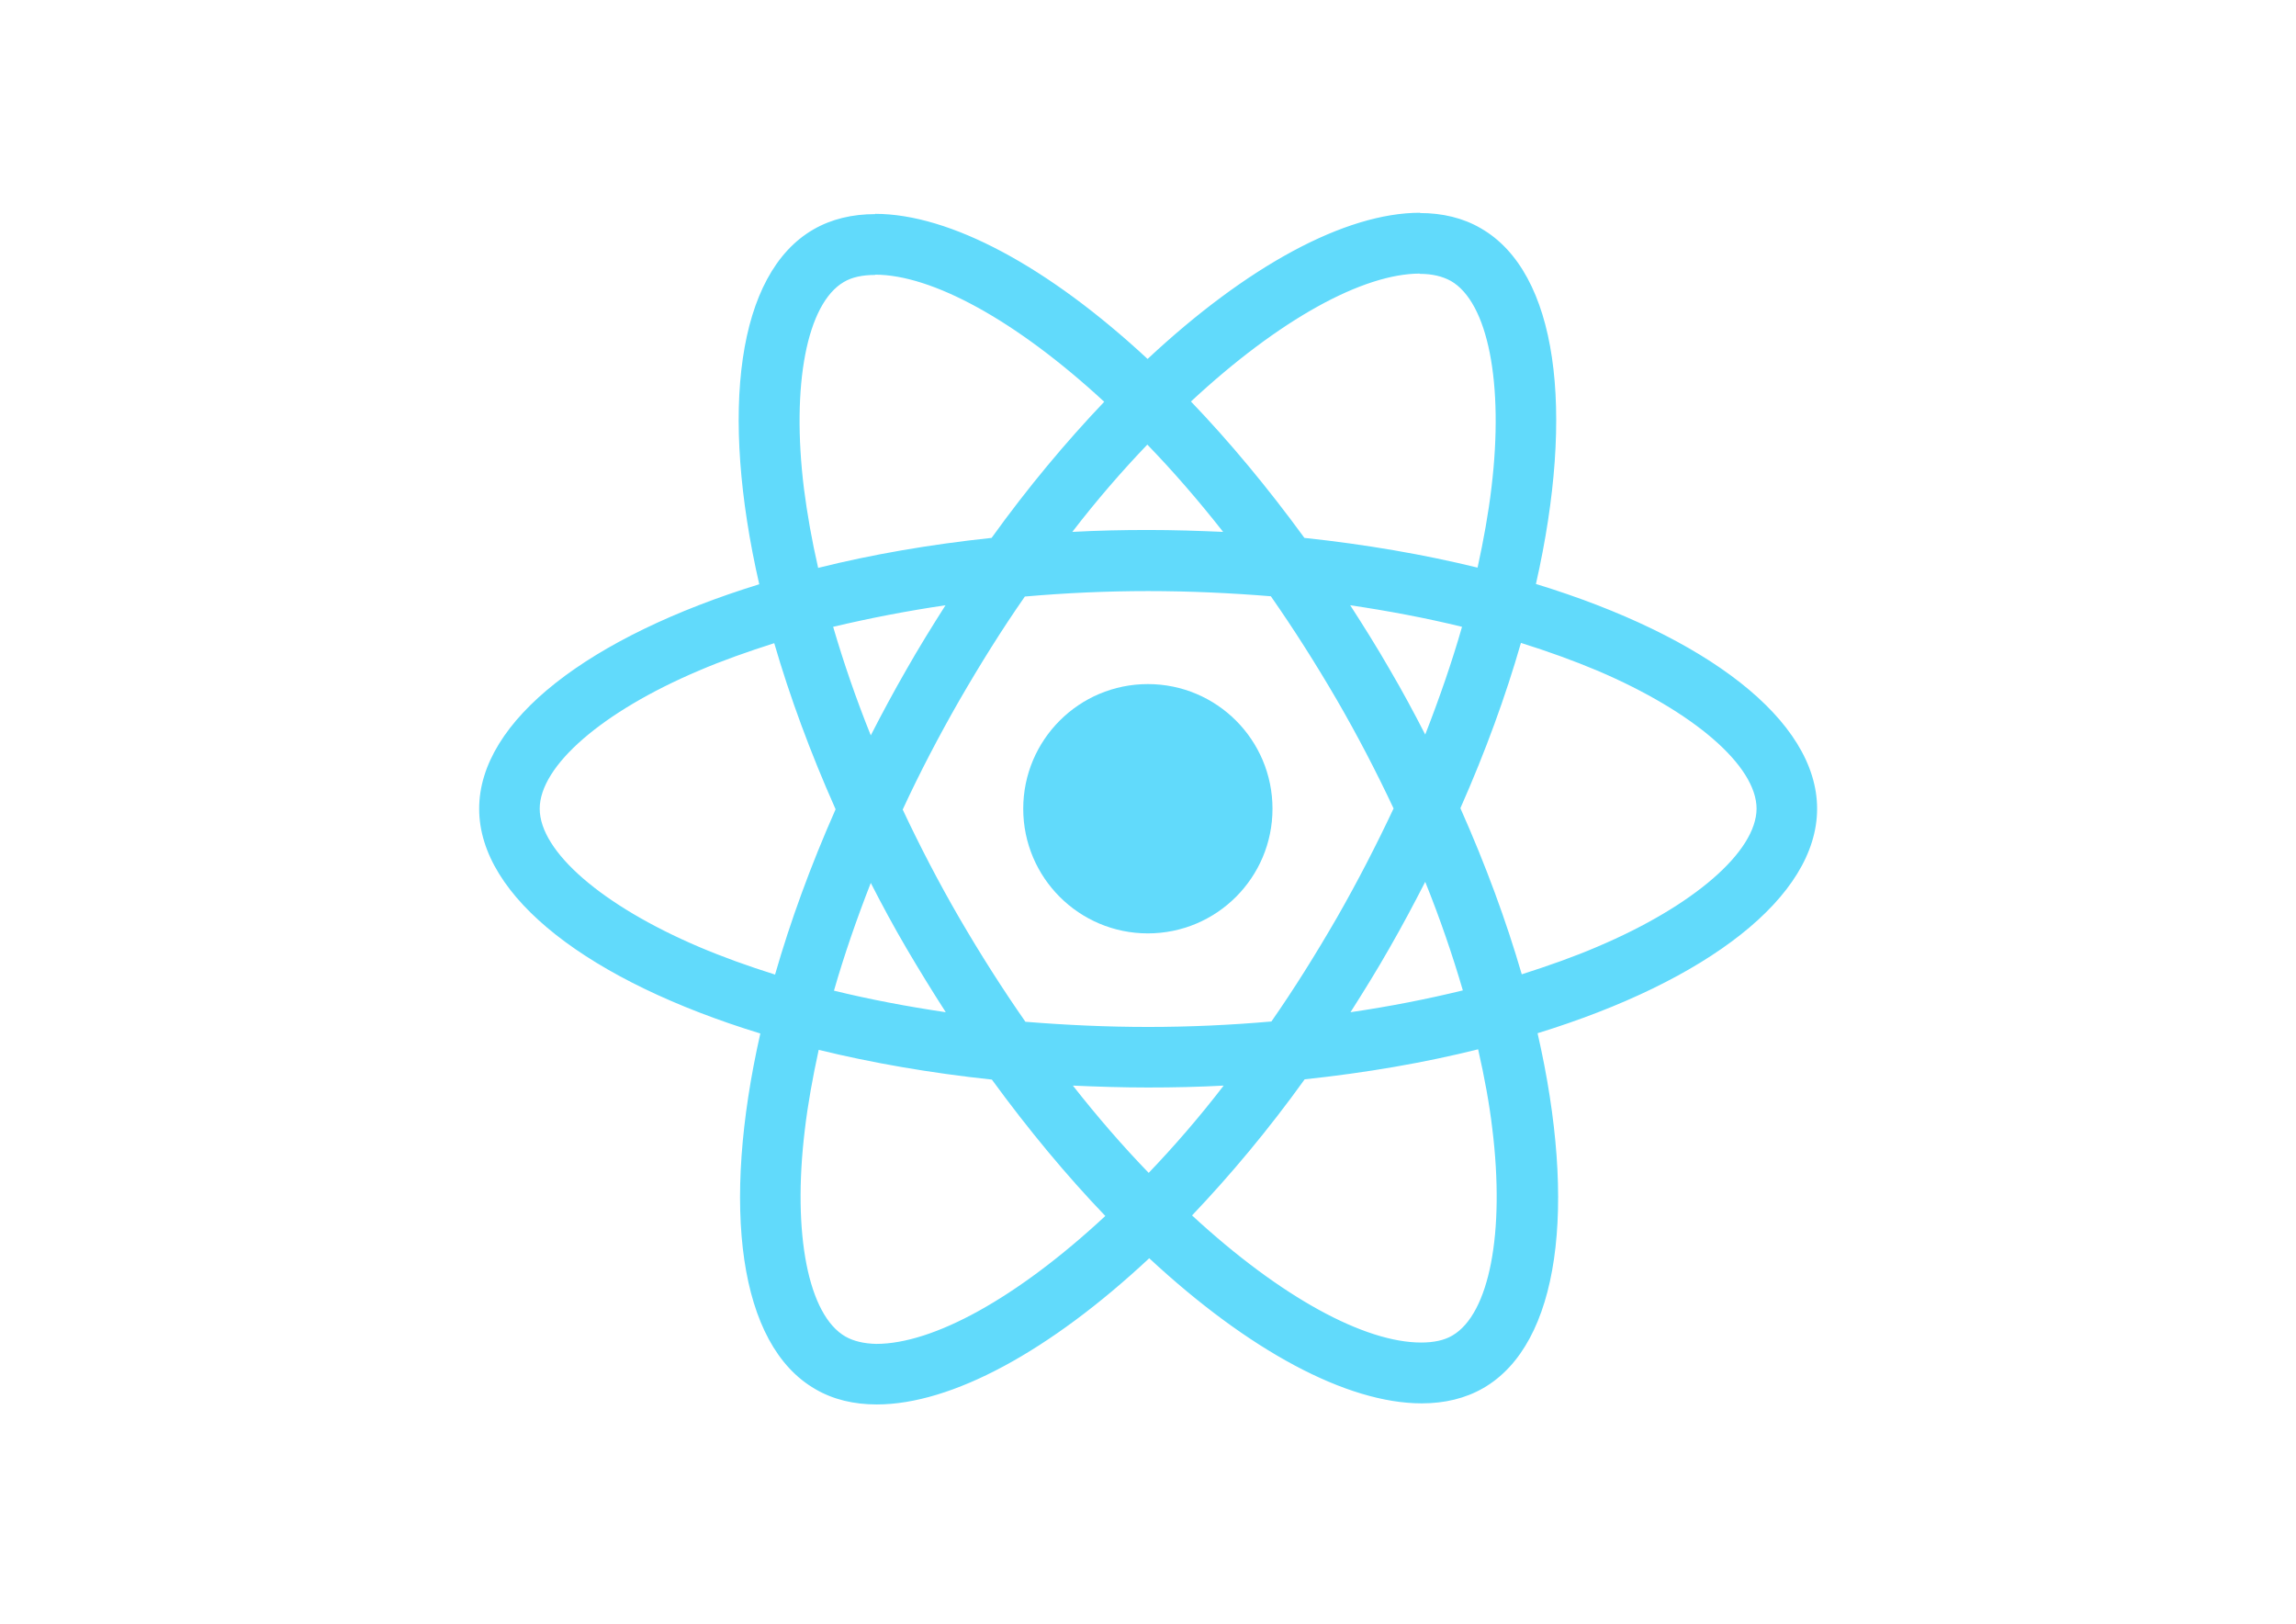
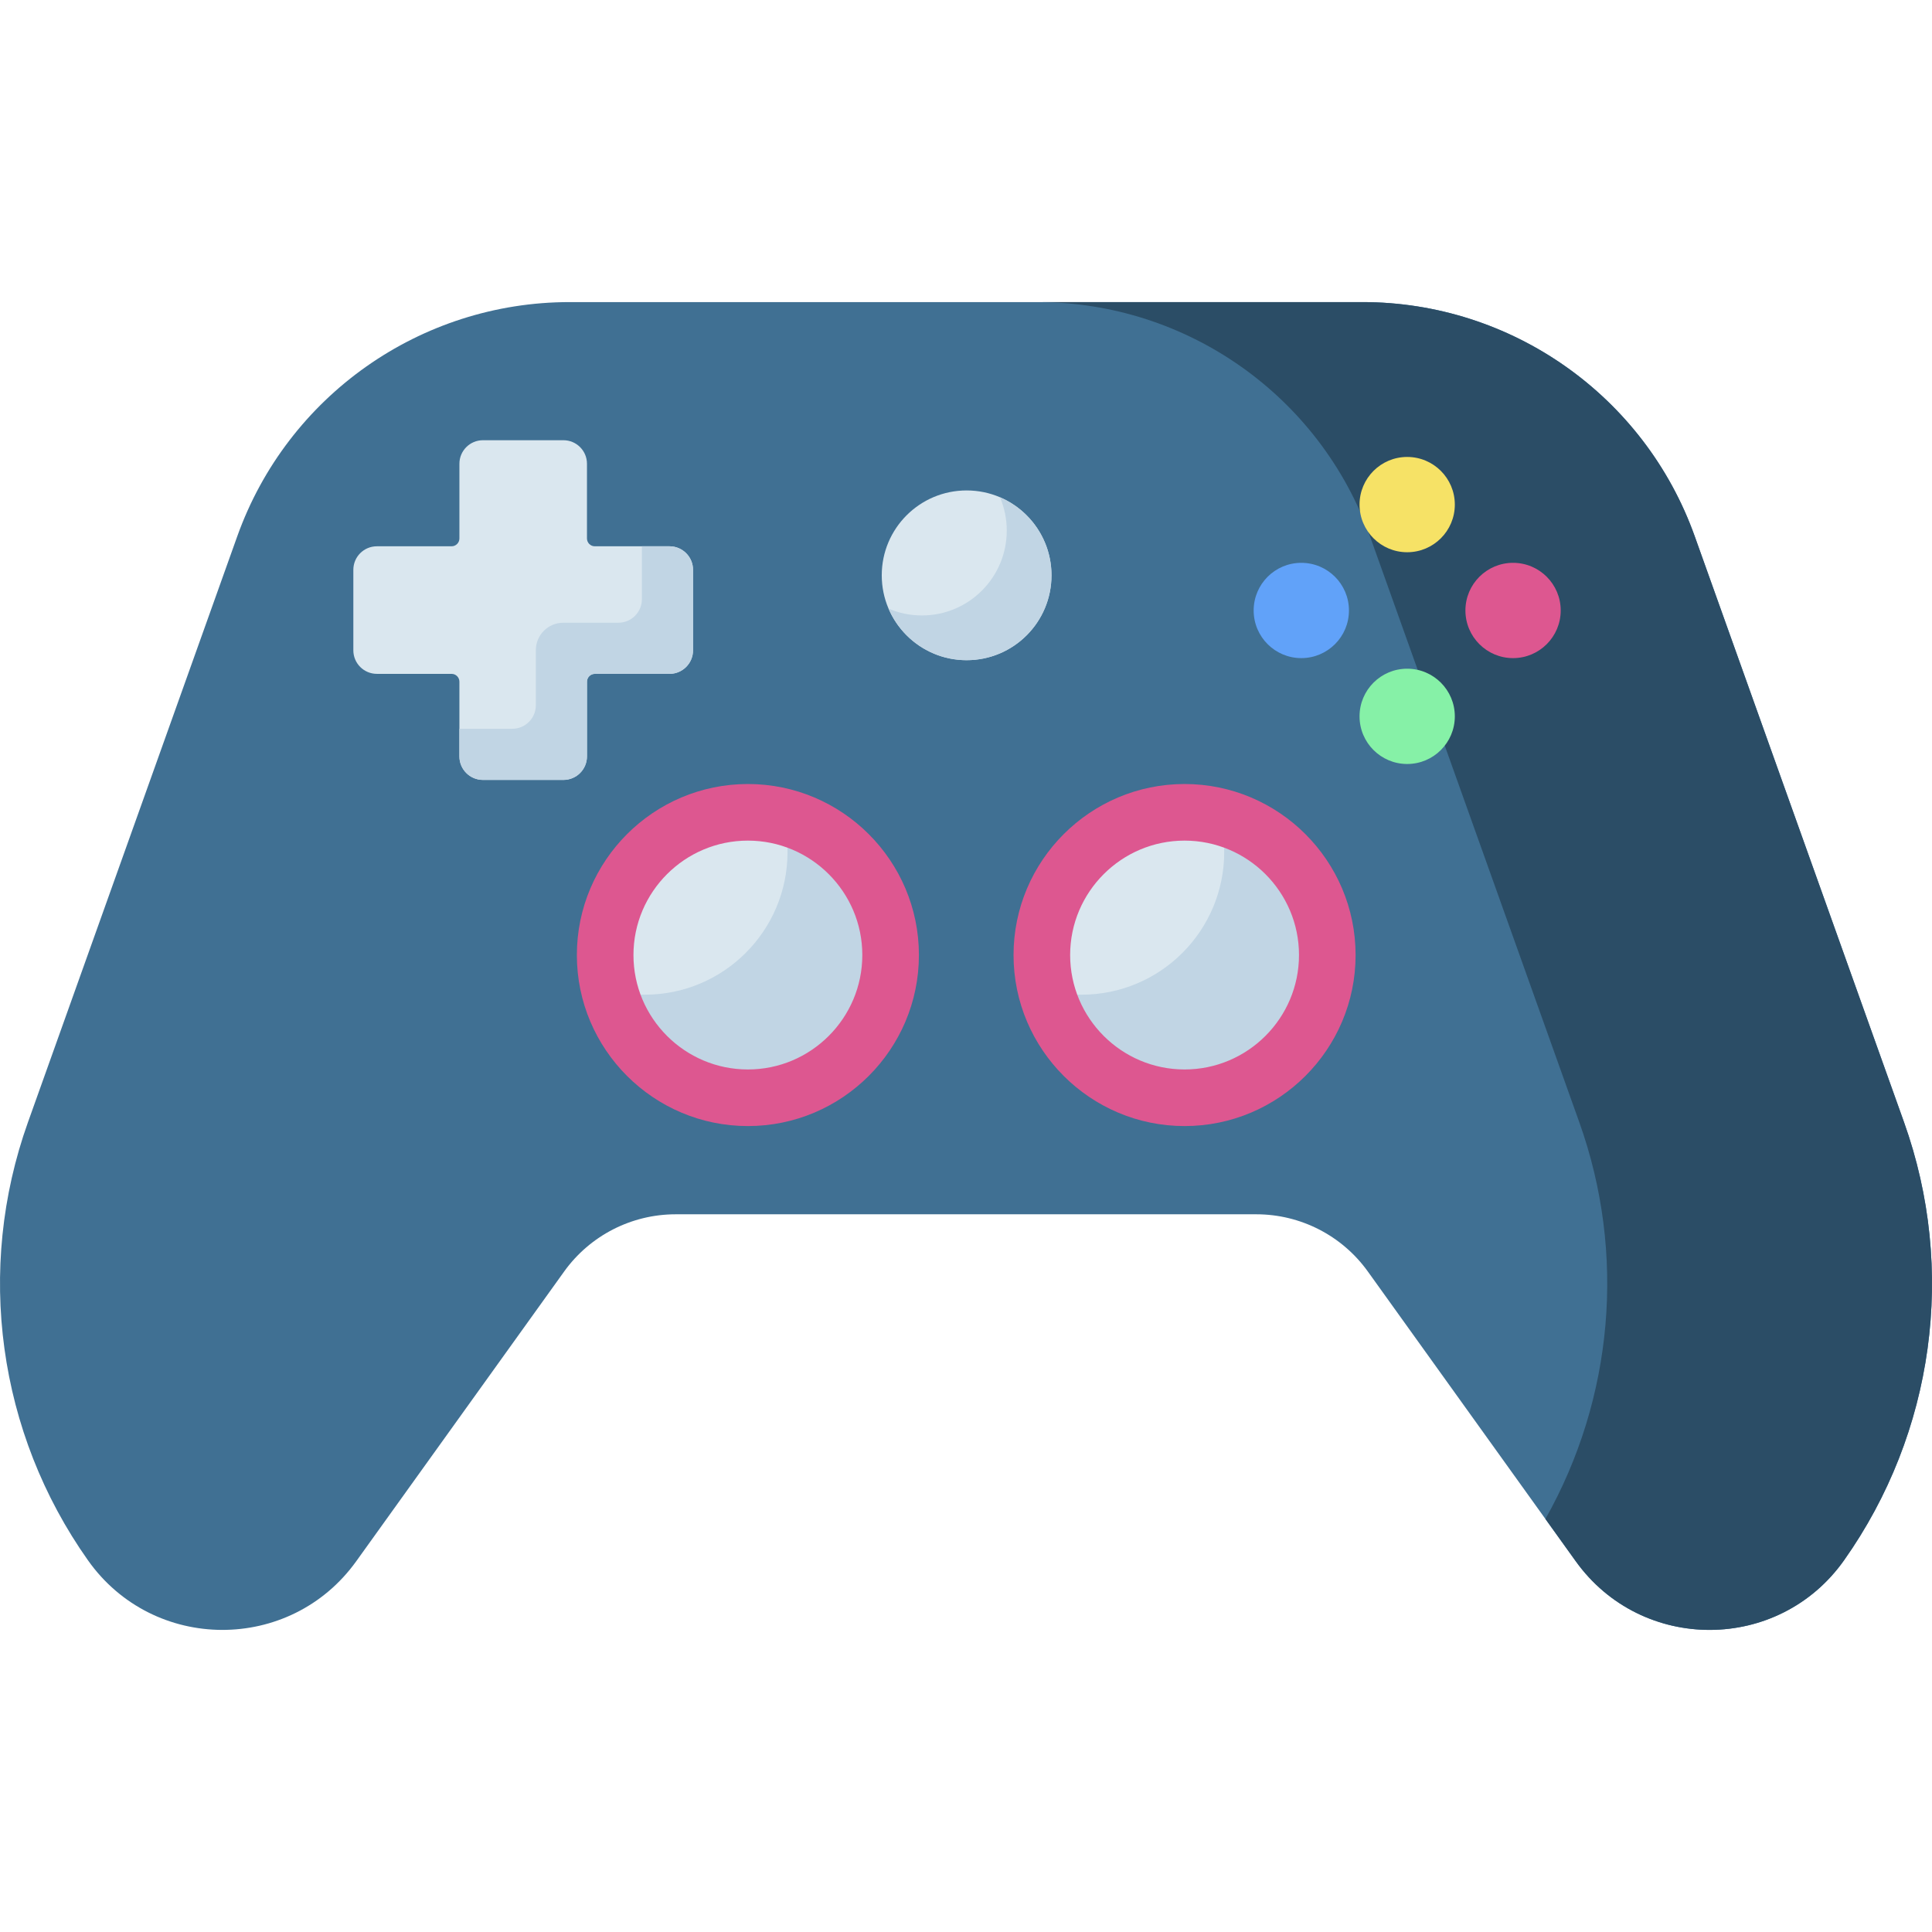
- <svg xmlns="http://www.w3.org/2000/svg" viewBox="0 0 841.9 595.3">
-   <g fill="#61DAFB">
-     <path d="M666.3 296.5c0-32.5-40.7-63.3-103.1-82.4 14.4-63.6 8-114.2-20.2-130.4-6.5-3.8-14.1-5.6-22.4-5.6v22.3c4.6 0 8.3.9 11.4 2.6 13.6 7.8 19.5 37.5 14.9 75.7-1.1 9.4-2.9 19.3-5.1 29.4-19.6-4.8-41-8.5-63.5-10.9-13.5-18.5-27.5-35.3-41.6-50 32.6-30.3 63.2-46.9 84-46.9V78c-27.5 0-63.5 19.6-99.9 53.6-36.4-33.8-72.4-53.2-99.9-53.2v22.3c20.7 0 51.4 16.5 84 46.6-14 14.7-28 31.4-41.3 49.9-22.6 2.4-44 6.1-63.6 11-2.3-10-4-19.7-5.2-29-4.7-38.2 1.1-67.9 14.6-75.8 3-1.8 6.9-2.6 11.5-2.6V78.5c-8.4 0-16 1.8-22.6 5.6-28.1 16.2-34.4 66.7-19.9 130.1-62.2 19.2-102.7 49.9-102.7 82.3 0 32.5 40.7 63.3 103.1 82.4-14.4 63.6-8 114.2 20.2 130.4 6.5 3.8 14.1 5.6 22.5 5.6 27.5 0 63.5-19.6 99.9-53.6 36.4 33.8 72.4 53.2 99.9 53.2 8.4 0 16-1.8 22.6-5.6 28.1-16.2 34.4-66.7 19.9-130.1 62-19.1 102.5-49.9 102.5-82.3zm-130.2-66.7c-3.7 12.9-8.3 26.2-13.5 39.5-4.1-8-8.4-16-13.1-24-4.6-8-9.5-15.8-14.4-23.4 14.2 2.1 27.9 4.7 41 7.9zm-45.8 106.5c-7.8 13.5-15.8 26.3-24.1 38.2-14.9 1.3-30 2-45.2 2-15.1 0-30.2-.7-45-1.9-8.3-11.9-16.4-24.6-24.2-38-7.6-13.1-14.5-26.4-20.8-39.8 6.2-13.4 13.2-26.8 20.7-39.9 7.8-13.5 15.8-26.3 24.1-38.2 14.9-1.3 30-2 45.2-2 15.1 0 30.2.7 45 1.9 8.3 11.9 16.4 24.6 24.2 38 7.6 13.1 14.5 26.4 20.8 39.8-6.3 13.4-13.2 26.8-20.7 39.9zm32.3-13c5.4 13.4 10 26.8 13.8 39.8-13.1 3.2-26.9 5.9-41.2 8 4.9-7.7 9.8-15.6 14.4-23.7 4.6-8 8.9-16.1 13-24.1zM421.2 430c-9.3-9.6-18.6-20.3-27.8-32 9 .4 18.2.7 27.5.7 9.4 0 18.7-.2 27.8-.7-9 11.7-18.3 22.4-27.5 32zm-74.4-58.9c-14.2-2.1-27.9-4.7-41-7.9 3.7-12.9 8.3-26.2 13.5-39.5 4.1 8 8.4 16 13.1 24 4.7 8 9.5 15.8 14.4 23.4zM420.7 163c9.3 9.6 18.6 20.3 27.8 32-9-.4-18.2-.7-27.5-.7-9.4 0-18.7.2-27.8.7 9-11.7 18.3-22.4 27.5-32zm-74 58.9c-4.9 7.7-9.8 15.6-14.4 23.7-4.6 8-8.9 16-13 24-5.4-13.4-10-26.8-13.8-39.8 13.1-3.1 26.9-5.8 41.2-7.9zm-90.5 125.2c-35.4-15.1-58.3-34.9-58.3-50.6 0-15.7 22.9-35.6 58.3-50.6 8.6-3.7 18-7 27.7-10.1 5.7 19.6 13.2 40 22.5 60.9-9.2 20.8-16.6 41.1-22.2 60.6-9.9-3.1-19.3-6.5-28-10.2zM310 490c-13.6-7.8-19.5-37.5-14.9-75.7 1.1-9.4 2.9-19.3 5.1-29.4 19.6 4.8 41 8.5 63.5 10.9 13.5 18.5 27.5 35.3 41.6 50-32.6 30.3-63.2 46.9-84 46.9-4.5-.1-8.3-1-11.3-2.7zm237.2-76.2c4.7 38.2-1.1 67.9-14.6 75.8-3 1.8-6.9 2.6-11.5 2.6-20.7 0-51.4-16.5-84-46.6 14-14.7 28-31.4 41.3-49.9 22.6-2.4 44-6.1 63.6-11 2.3 10.1 4.1 19.8 5.2 29.1zm38.5-66.7c-8.6 3.7-18 7-27.7 10.1-5.7-19.6-13.2-40-22.5-60.9 9.2-20.8 16.6-41.1 22.2-60.6 9.9 3.1 19.3 6.5 28.1 10.2 35.4 15.1 58.3 34.9 58.3 50.6-.1 15.7-23 35.6-58.4 50.6zM320.8 78.4z" />
-     <circle cx="420.9" cy="296.5" r="45.7" />
-     <path d="M520.5 78.1z" />
+ <svg xmlns="http://www.w3.org/2000/svg" id="Capa_1" enable-background="new 0 0 512 512" height="512" viewBox="0 0 512 512" width="512">
+   <g>
+     <g>
+       <path d="m504.595 297.417-55.473-155.293c-13.296-37.221-48.554-62.067-88.079-62.067h-210.087c-39.525 0-74.783 24.845-88.079 62.067l-55.472 155.293c-13.922 38.973-7.987 82.285 15.905 116.077 17.318 24.493 53.611 24.62 71.1.249l55.094-76.776c6.832-9.521 17.833-15.167 29.551-15.167h153.889c11.719 0 22.719 5.646 29.551 15.167l55.094 76.776c17.489 24.371 53.782 24.244 71.1-.249 23.893-33.792 29.828-77.104 15.906-116.077z" fill="#407093" />
+     </g>
+     <g>
+       <path d="m504.596 297.417-55.473-155.293c-13.296-37.221-48.554-62.067-88.079-62.067h-86.062c39.525 0 74.783 24.845 88.079 62.067l55.473 155.293c12.459 34.879 9.002 73.226-8.984 105.121l8.041 11.205c17.489 24.371 53.782 24.244 71.1-.249 23.891-33.792 29.826-77.104 15.905-116.077z" fill="#2b4d66" />
+     </g>
+     <g>
+       <path d="m177.426 144.772h-19.794c-1.148 0-2.078-.931-2.078-2.078v-19.794c0-3.444-2.792-6.235-6.235-6.235h-21.337c-3.444 0-6.235 2.792-6.235 6.235v19.794c0 1.148-.931 2.078-2.078 2.078h-19.795c-3.444 0-6.235 2.792-6.235 6.235v21.337c0 3.444 2.792 6.235 6.235 6.235h19.794c1.148 0 2.078.931 2.078 2.078v19.794c0 3.444 2.792 6.235 6.235 6.235h21.337c3.444 0 6.235-2.792 6.235-6.235v-19.794c0-1.148.931-2.078 2.078-2.078h19.794c3.444 0 6.235-2.792 6.235-6.235v-21.337c.001-3.443-2.791-6.235-6.234-6.235z" fill="#dae7ef" />
+     </g>
+     <g>
+       <g>
+         <path d="m177.426 144.772h-7.316v14.021c0 3.444-2.792 6.235-6.235 6.235h-14.597c-4.018 0-7.274 3.257-7.274 7.274v14.598c0 3.444-2.792 6.235-6.235 6.235h-14.021v7.316c0 3.444 2.792 6.235 6.235 6.235h21.337c3.444 0 6.235-2.792 6.235-6.235v-19.794c0-1.148.931-2.078 2.078-2.078h19.794c3.444 0 6.235-2.792 6.235-6.235v-21.337c-.001-3.443-2.793-6.235-6.236-6.235z" fill="#c1d5e4" />
+       </g>
+     </g>
+     <g>
+       <circle cx="313.924" cy="253.095" fill="#dae7ef" r="37.824" />
+     </g>
+     <g>
+       <circle cx="198.198" cy="253.095" fill="#dae7ef" r="37.824" />
+     </g>
+     <g>
+       <path d="m323.266 216.436c.759 2.988 1.165 6.118 1.165 9.342 0 20.89-16.934 37.824-37.824 37.824-3.224 0-6.354-.406-9.342-1.165 4.16 16.371 18.994 28.482 36.659 28.482 20.89 0 37.824-16.934 37.824-37.824 0-17.665-12.111-32.5-28.482-36.659z" fill="#c1d5e4" />
+     </g>
+     <g>
+       <path d="m207.54 216.436c.759 2.988 1.165 6.118 1.165 9.342 0 20.89-16.934 37.824-37.824 37.824-3.224 0-6.354-.406-9.342-1.165 4.159 16.371 18.994 28.482 36.659 28.482 20.89 0 37.824-16.934 37.824-37.824 0-17.665-12.111-32.499-28.482-36.659z" fill="#c1d5e4" />
+     </g>
+     <circle cx="256.165" cy="152.464" fill="#dae7ef" r="22.492" />
+     <path d="m264.999 131.775c1.16 2.712 1.803 5.698 1.803 8.834 0 12.422-10.07 22.492-22.492 22.492-3.136 0-6.122-.644-8.834-1.803 3.433 8.03 11.403 13.658 20.689 13.658 12.422 0 22.492-10.07 22.492-22.492 0-9.286-5.628-17.256-13.658-20.689z" fill="#c1d5e4" />
+     <g>
+       <path d="m372.918 121.096c-6.973 0-12.626 5.653-12.626 12.626s5.653 12.626 12.626 12.626c6.974 0 12.626-5.653 12.626-12.626s-5.652-12.626-12.626-12.626z" fill="#f6e266" />
+       <path d="m372.918 202.466c6.974 0 12.626-5.653 12.626-12.626s-5.653-12.626-12.626-12.626-12.626 5.653-12.626 12.626 5.653 12.626 12.626 12.626z" fill="#86f1a7" />
+       <circle cx="400.977" cy="161.781" fill="#dd5790" r="12.626" />
+       <path d="m357.486 161.781c0-6.973-5.653-12.626-12.627-12.626-6.973 0-12.626 5.653-12.626 12.626s5.653 12.626 12.626 12.626c6.974.001 12.627-5.653 12.627-12.626z" fill="#61a2f9" />
+     </g>
+     <g>
+       <g>
+         <path d="m313.923 298.419c-24.992 0-45.324-20.332-45.324-45.324s20.332-45.324 45.324-45.324 45.324 20.333 45.324 45.324-20.331 45.324-45.324 45.324zm0-75.648c-16.721 0-30.324 13.604-30.324 30.324s13.604 30.324 30.324 30.324 30.324-13.603 30.324-30.324-13.603-30.324-30.324-30.324z" fill="#dd5790" />
+       </g>
+     </g>
+     <g>
+       <g>
+         <path d="m198.198 298.419c-24.992 0-45.324-20.333-45.324-45.324s20.332-45.324 45.324-45.324 45.324 20.333 45.324 45.324-20.332 45.324-45.324 45.324zm0-75.648c-16.721 0-30.324 13.604-30.324 30.324s13.604 30.324 30.324 30.324 30.324-13.604 30.324-30.324-13.604-30.324-30.324-30.324z" fill="#dd5790" />
+       </g>
+     </g>
  </g>
</svg>
